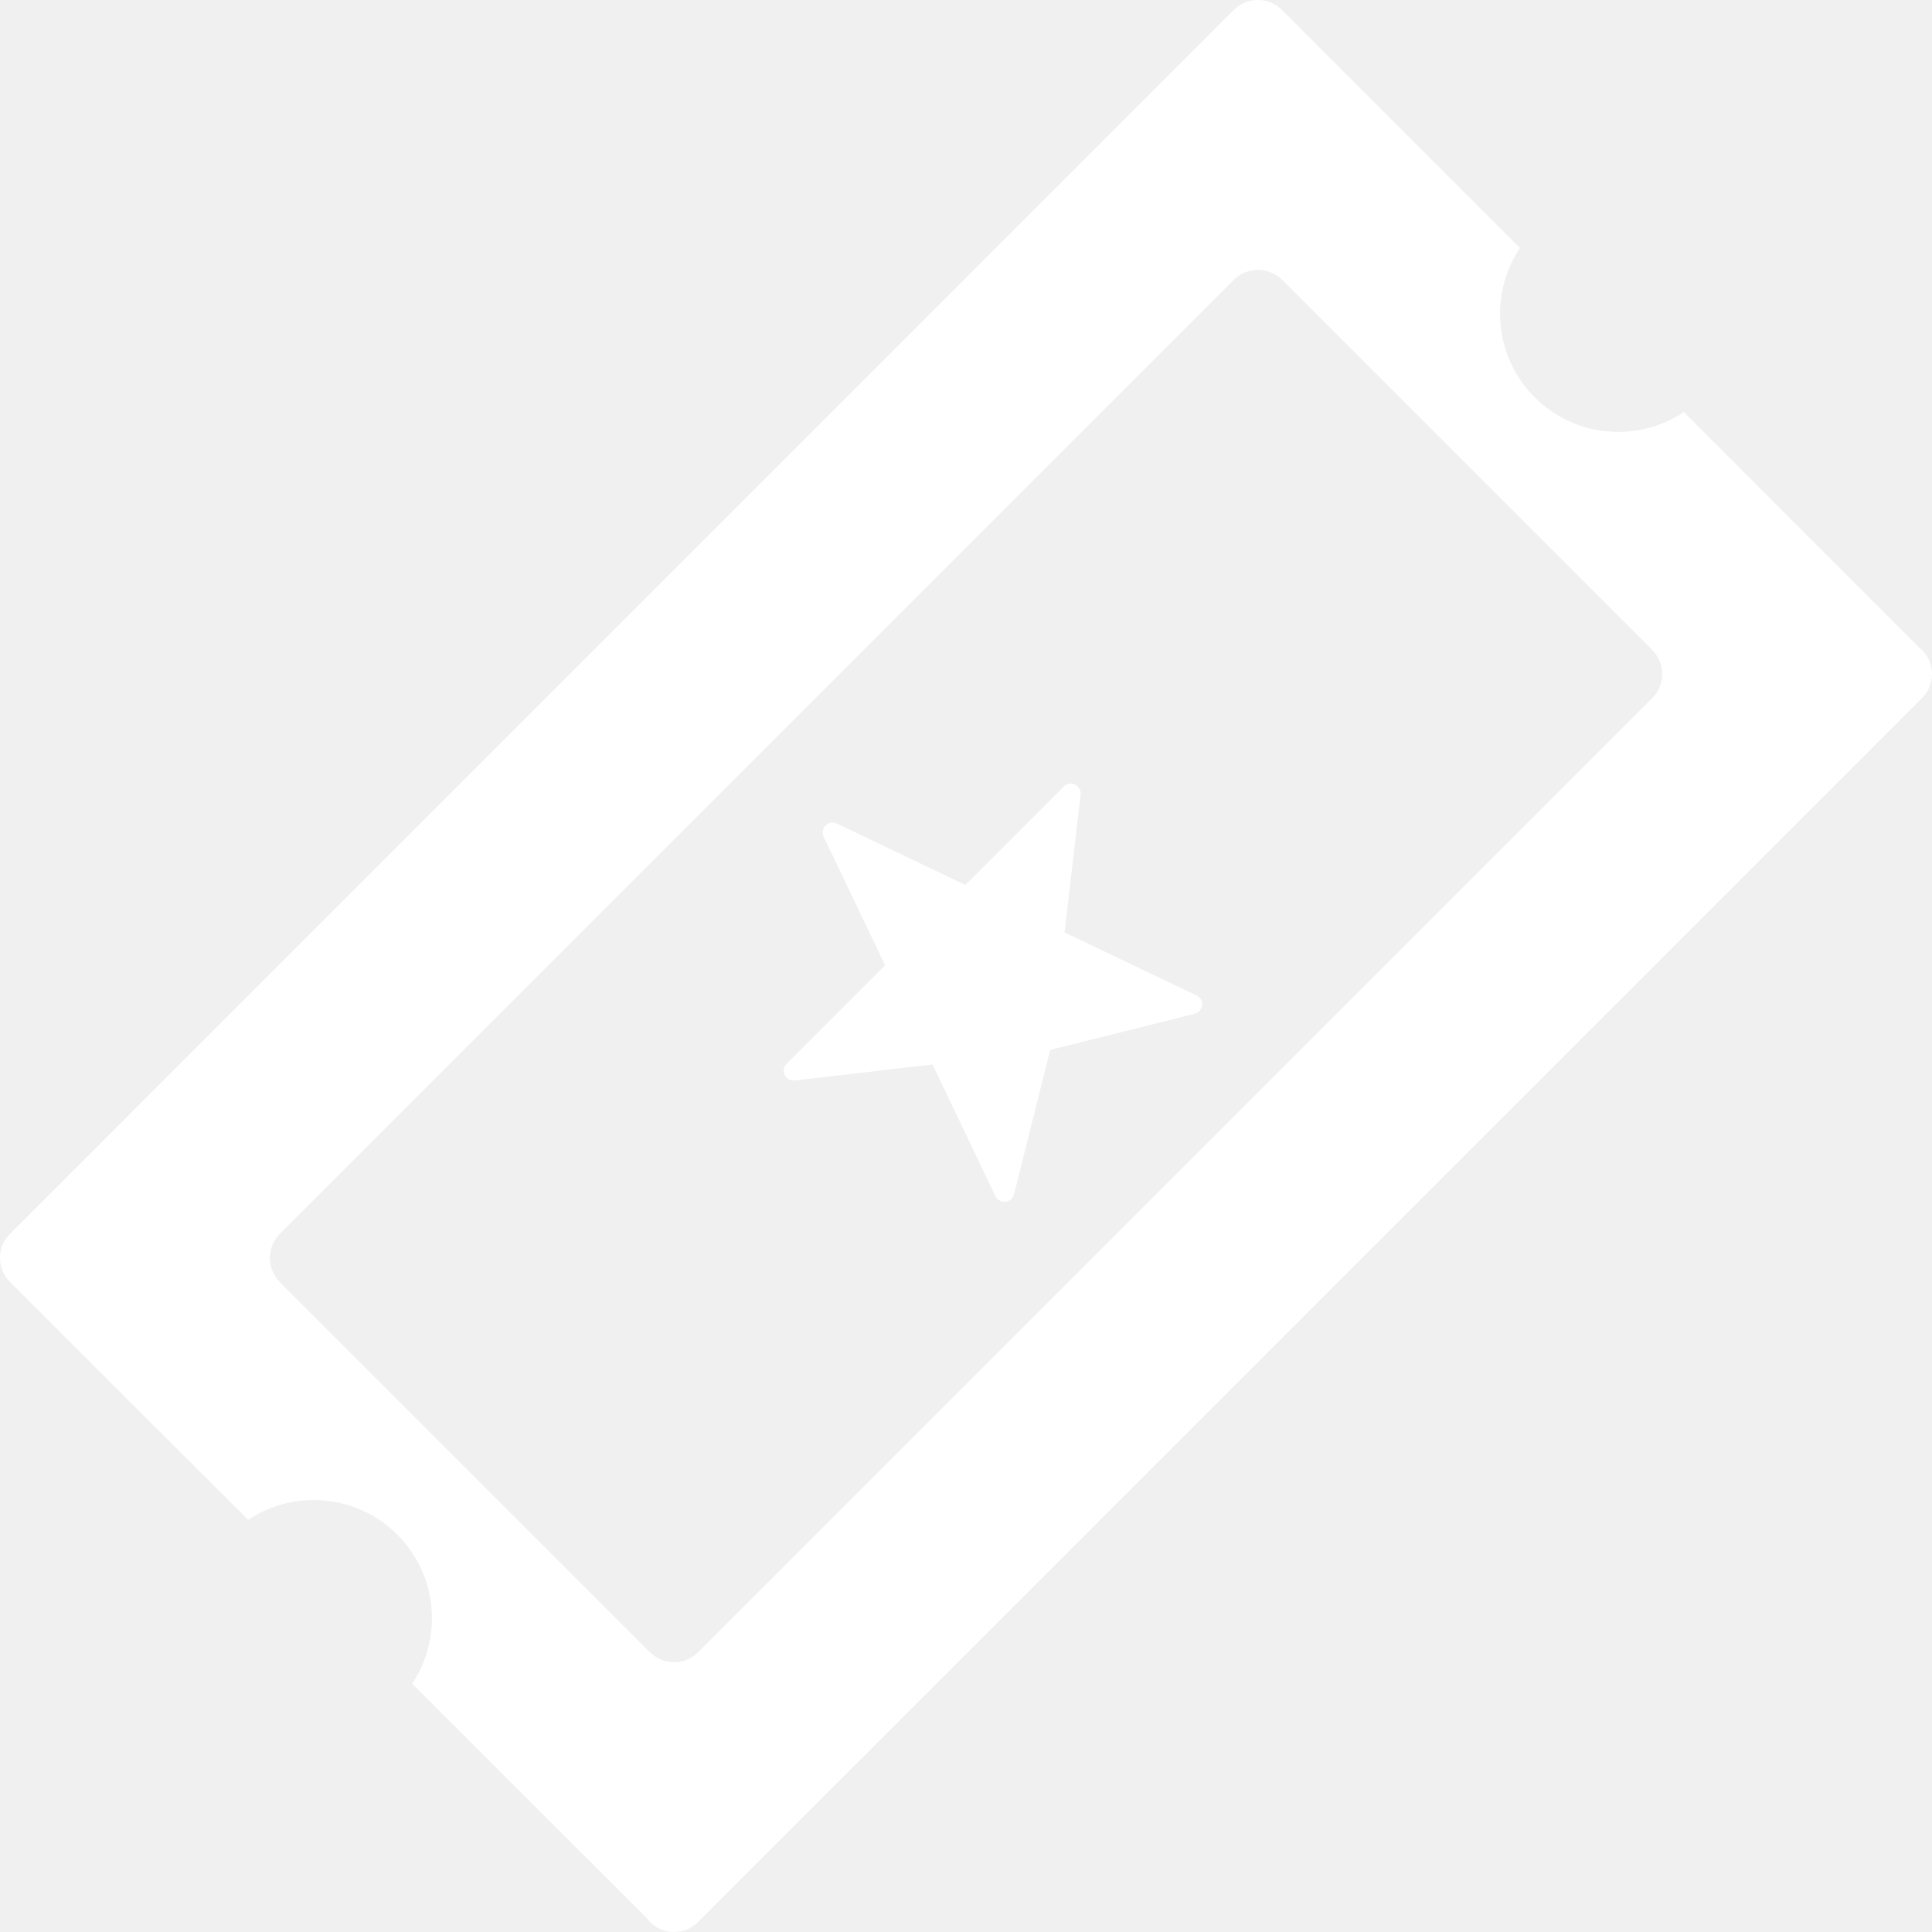
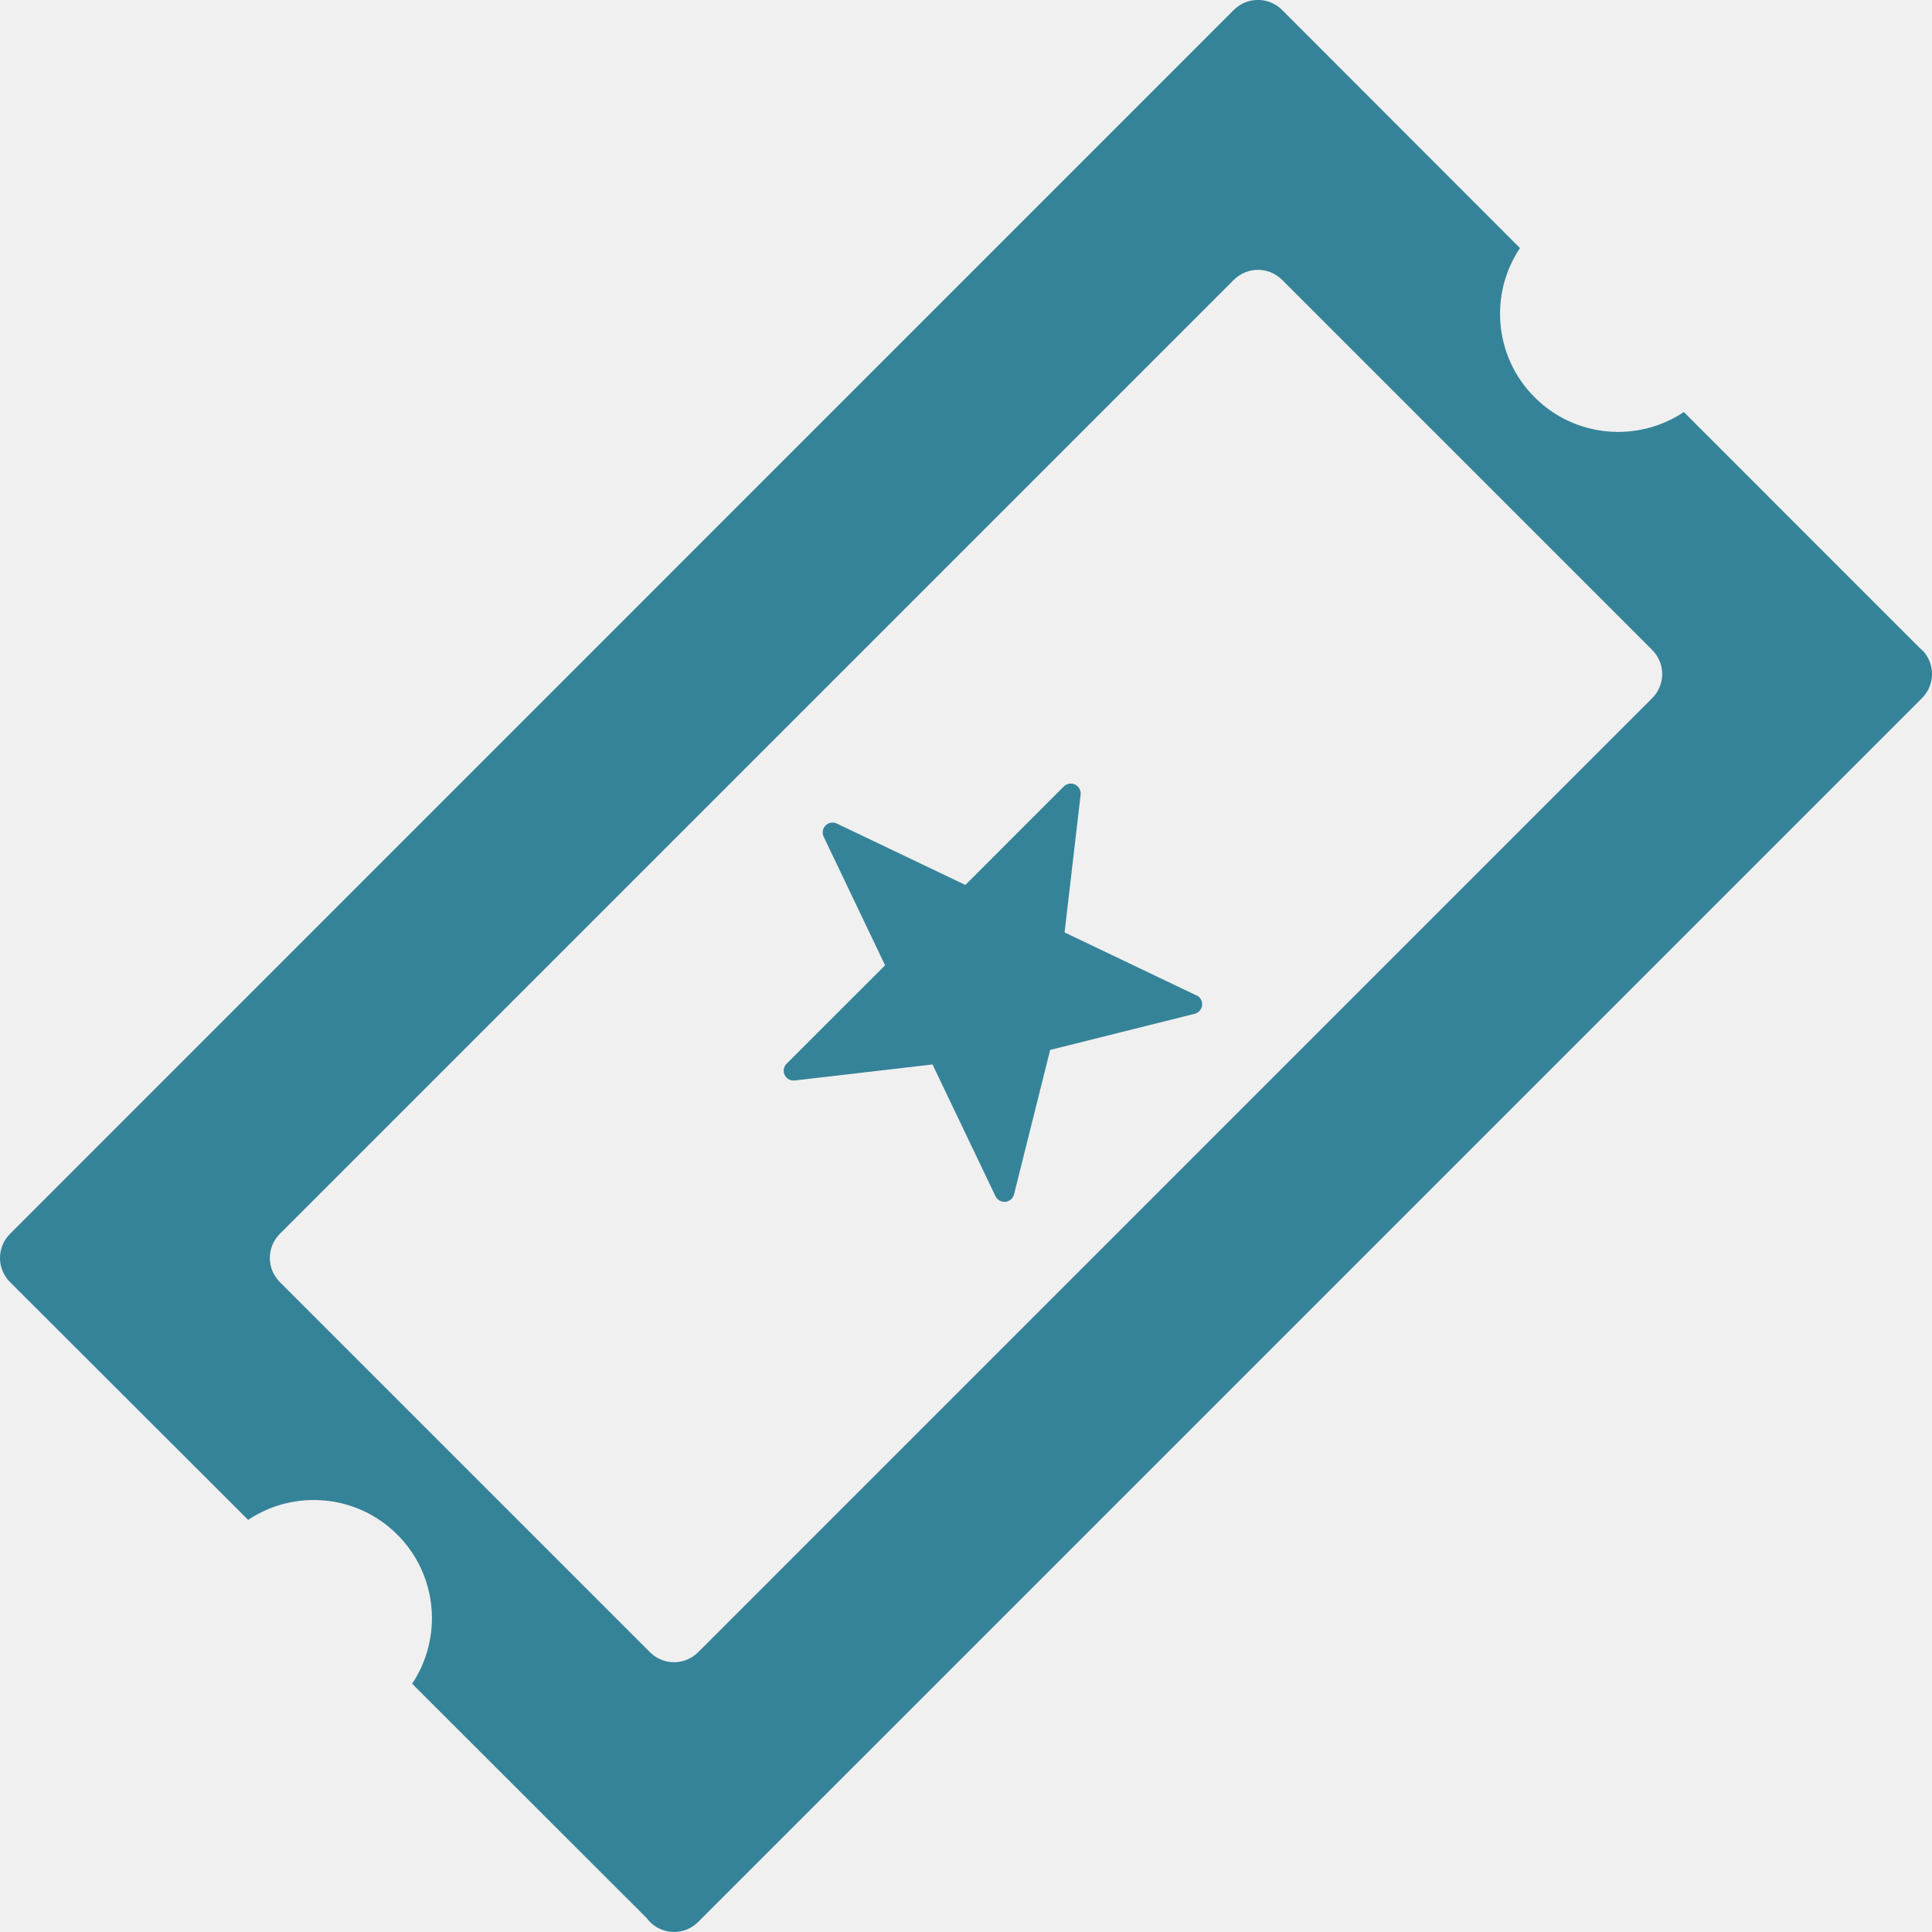
<svg xmlns="http://www.w3.org/2000/svg" viewBox="0 0 100 100">
-   <path fill="#fff" d="M99.483 33.642c-.03-.03-.063-.05-.094-.077L87.155 21.327c-2.378 1.59-5.623 1.336-7.722-.763-2.1-2.1-2.353-5.347-.76-7.725L66.357.513c-.69-.688-1.805-.687-2.494 0L.52 63.862l-.003.003c-.69.69-.69 1.805 0 2.494l12.326 12.31c2.377-1.59 5.623-1.336 7.722.763 2.098 2.098 2.353 5.34.767 7.718l12.166 12.155c.046.06.09.122.144.176.69.69 1.804.69 2.493 0l63.348-63.347c.69-.69.69-1.806 0-2.494zm-13.965 2.493L36.136 85.518c-.69.69-1.804.69-2.493 0l-19.16-19.16c-.688-.69-.688-1.804 0-2.493l49.382-49.382c.69-.688 1.805-.688 2.493 0l19.16 19.16c.69.688.69 1.804 0 2.492z" />
-   <path fill="#fff" d="M61.923 51.52l-6.82-3.258.83-7.134c.024-.216-.09-.425-.287-.52-.195-.094-.43-.055-.585.1l-5.094 5.097-6.653-3.178c-.195-.094-.428-.054-.582.1-.153.15-.192.385-.1.58l3.18 6.656-5.1 5.096c-.152.15-.19.386-.097.583.095.195.304.31.52.284l7.132-.83 3.26 6.822c.093.193.3.31.513.287.215-.02.394-.176.446-.386l1.87-7.475 7.48-1.87c.09-.024.172-.072.237-.136.08-.08.136-.19.15-.31.02-.214-.097-.42-.293-.51z" />
+   <path fill="#358399" d="M99.483 33.642c-.03-.03-.063-.05-.094-.077L87.155 21.327c-2.378 1.59-5.623 1.336-7.722-.763-2.1-2.1-2.353-5.347-.76-7.725L66.357.513c-.69-.688-1.805-.687-2.494 0L.52 63.862l-.003.003c-.69.69-.69 1.805 0 2.494l12.326 12.31c2.377-1.59 5.623-1.336 7.722.763 2.098 2.098 2.353 5.34.767 7.718l12.166 12.155c.046.06.09.122.144.176.69.69 1.804.69 2.493 0l63.348-63.347c.69-.69.69-1.806 0-2.494zm-13.965 2.493L36.136 85.518c-.69.69-1.804.69-2.493 0l-19.16-19.16c-.688-.69-.688-1.804 0-2.493l49.382-49.382c.69-.688 1.805-.688 2.493 0l19.16 19.16c.69.688.69 1.804 0 2.492z" />
+   <path fill="#358399" d="M61.923 51.52l-6.82-3.258.83-7.134c.024-.216-.09-.425-.287-.52-.195-.094-.43-.055-.585.1l-5.094 5.097-6.653-3.178c-.195-.094-.428-.054-.582.1-.153.15-.192.385-.1.58l3.18 6.656-5.1 5.096c-.152.15-.19.386-.097.583.095.195.304.31.52.284l7.132-.83 3.26 6.822c.093.193.3.31.513.287.215-.02.394-.176.446-.386l1.87-7.475 7.48-1.87c.09-.024.172-.072.237-.136.08-.08.136-.19.15-.31.02-.214-.097-.42-.293-.51z" />
</svg>
